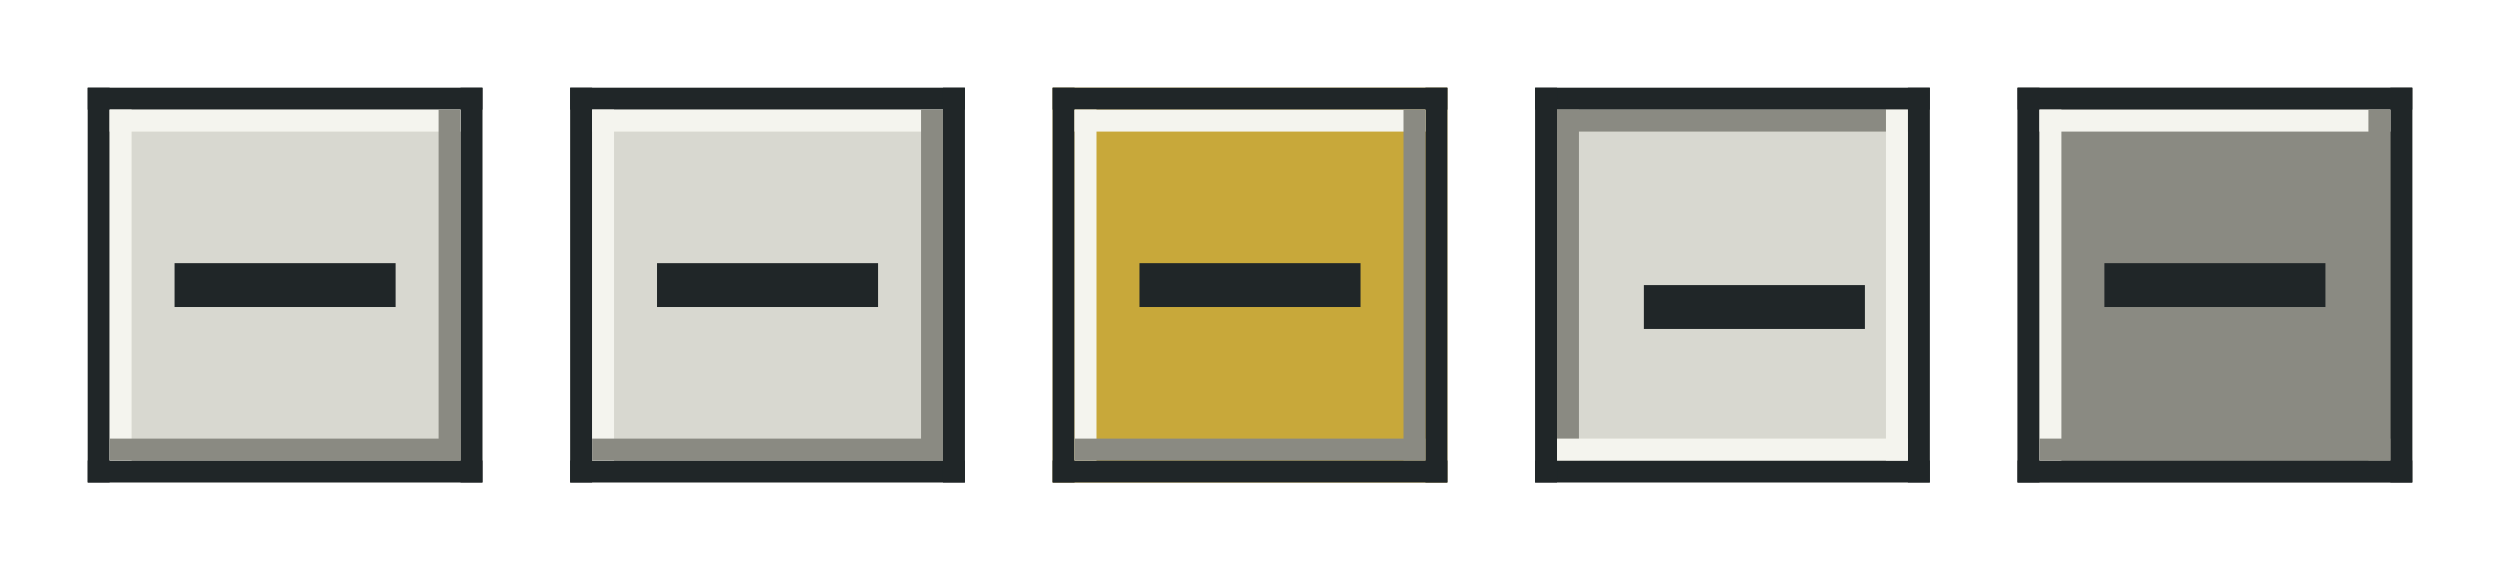
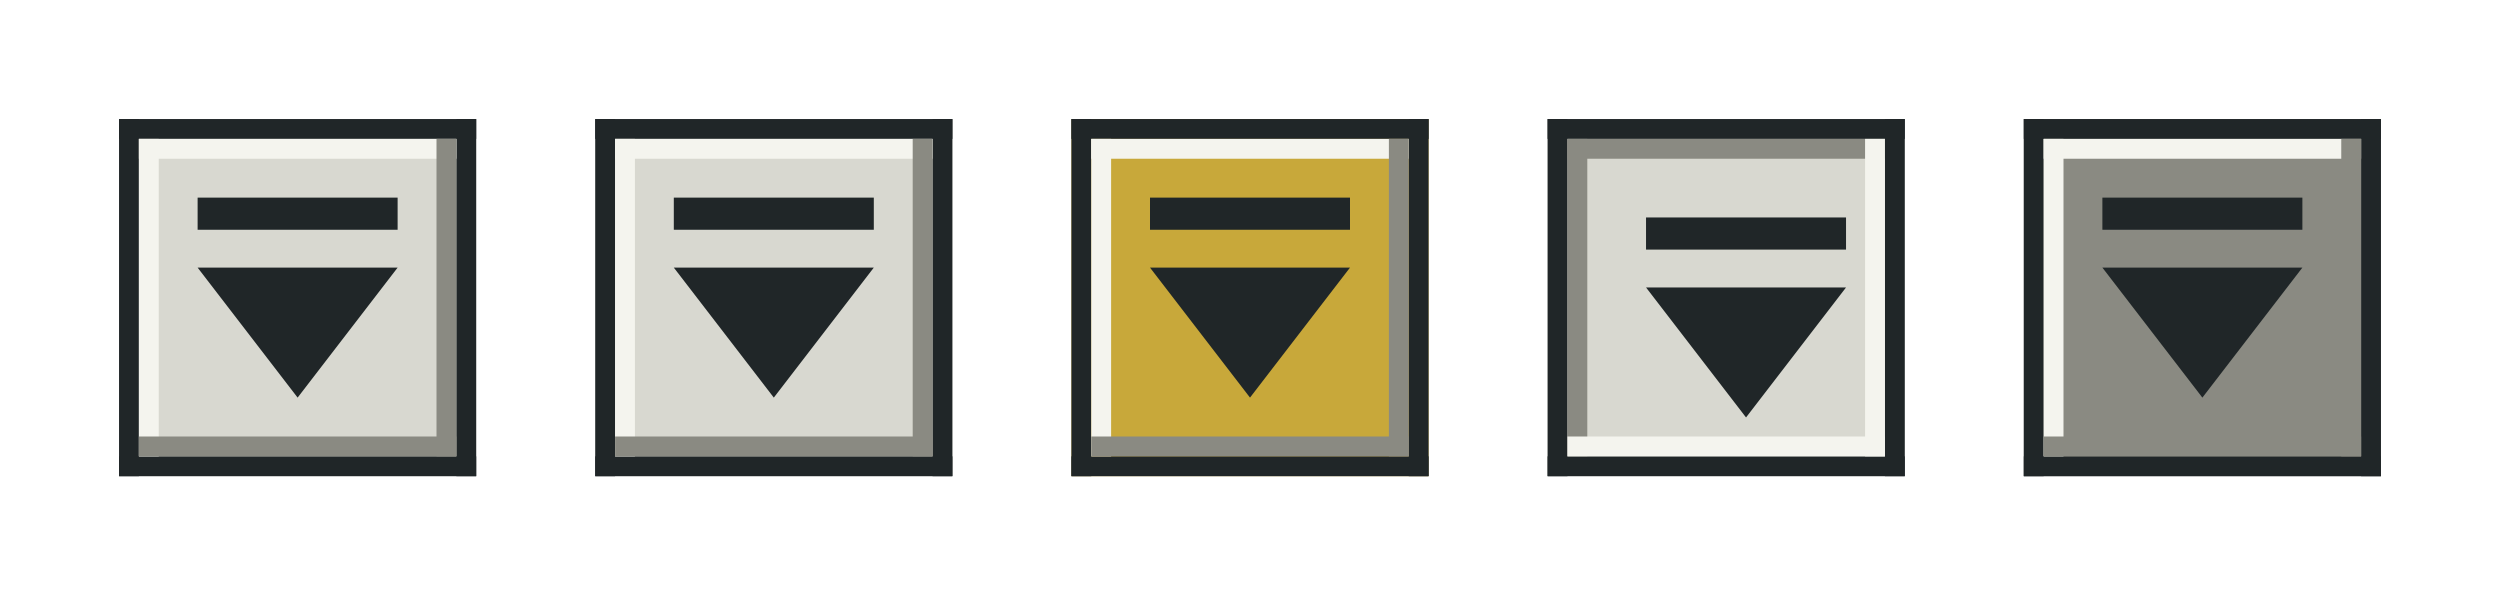
- <svg xmlns="http://www.w3.org/2000/svg" width="114" height="26" viewBox="0 0 114 26">
+ <svg xmlns="http://www.w3.org/2000/svg" width="126" height="30" viewBox="0 0 126 30">
  <g id="active-center">
-     <rect x="4" y="4" width="18" height="18" fill="#d8d8d0" />
-     <rect x="4" y="4" width="18" height="1" fill="#202628" />
-     <rect x="4" y="21" width="18" height="1" fill="#202628" />
-     <rect x="4" y="4" width="1" height="18" fill="#202628" />
-     <rect x="21" y="4" width="1" height="18" fill="#202628" />
-     <rect x="5" y="5" width="16" height="1" fill="#f4f4ee" />
-     <rect x="5" y="5" width="1" height="16" fill="#f4f4ee" />
-     <rect x="5" y="20" width="16" height="1" fill="#8a8a82" />
-     <rect x="20" y="5" width="1" height="16" fill="#8a8a82" />
-     <rect x="7.96" y="12.0" width="10.08" height="2" fill="#202628" />
+     <rect x="6" y="6" width="18" height="18" fill="#d8d8d0" />
+     <rect x="6" y="6" width="18" height="1" fill="#202628" />
+     <rect x="6" y="23" width="18" height="1" fill="#202628" />
+     <rect x="6" y="6" width="1" height="18" fill="#202628" />
+     <rect x="23" y="6" width="1" height="18" fill="#202628" />
+     <rect x="7" y="7" width="16" height="1" fill="#f4f4ee" />
+     <rect x="7" y="7" width="1" height="16" fill="#f4f4ee" />
+     <rect x="7" y="22" width="16" height="1" fill="#8a8a82" />
+     <rect x="22" y="7" width="1" height="16" fill="#8a8a82" />
+     <path d="M15,20.04 L9.96,13.488 L20.04,13.488 Z" fill="#202628" />
+     <rect x="9.96" y="9.96" width="10.08" height="1.62" fill="#202628" />
  </g>
  <g id="inactive-center">
-     <rect x="26" y="4" width="18" height="18" fill="#d8d8d0" />
-     <rect x="26" y="4" width="18" height="1" fill="#202628" />
-     <rect x="26" y="21" width="18" height="1" fill="#202628" />
-     <rect x="26" y="4" width="1" height="18" fill="#202628" />
-     <rect x="43" y="4" width="1" height="18" fill="#202628" />
-     <rect x="27" y="5" width="16" height="1" fill="#f4f4ee" />
-     <rect x="27" y="5" width="1" height="16" fill="#f4f4ee" />
-     <rect x="27" y="20" width="16" height="1" fill="#8a8a82" />
-     <rect x="42" y="5" width="1" height="16" fill="#8a8a82" />
-     <rect x="29.96" y="12.0" width="10.08" height="2" fill="#202628" />
+     <rect x="30" y="6" width="18" height="18" fill="#d8d8d0" />
+     <rect x="30" y="6" width="18" height="1" fill="#202628" />
+     <rect x="30" y="23" width="18" height="1" fill="#202628" />
+     <rect x="30" y="6" width="1" height="18" fill="#202628" />
+     <rect x="47" y="6" width="1" height="18" fill="#202628" />
+     <rect x="31" y="7" width="16" height="1" fill="#f4f4ee" />
+     <rect x="31" y="7" width="1" height="16" fill="#f4f4ee" />
+     <rect x="31" y="22" width="16" height="1" fill="#8a8a82" />
+     <rect x="46" y="7" width="1" height="16" fill="#8a8a82" />
+     <path d="M39,20.04 L33.96,13.488 L44.04,13.488 Z" fill="#202628" />
+     <rect x="33.96" y="9.96" width="10.08" height="1.62" fill="#202628" />
  </g>
  <g id="hover-center">
-     <rect x="48" y="4" width="18" height="18" fill="#c8a83a" />
-     <rect x="48" y="4" width="18" height="1" fill="#202628" />
-     <rect x="48" y="21" width="18" height="1" fill="#202628" />
-     <rect x="48" y="4" width="1" height="18" fill="#202628" />
-     <rect x="65" y="4" width="1" height="18" fill="#202628" />
-     <rect x="49" y="5" width="16" height="1" fill="#f4f4ee" />
-     <rect x="49" y="5" width="1" height="16" fill="#f4f4ee" />
-     <rect x="49" y="20" width="16" height="1" fill="#8a8a82" />
-     <rect x="64" y="5" width="1" height="16" fill="#8a8a82" />
-     <rect x="51.96" y="12.0" width="10.08" height="2" fill="#202628" />
+     <rect x="54" y="6" width="18" height="18" fill="#c8a83a" />
+     <rect x="54" y="6" width="18" height="1" fill="#202628" />
+     <rect x="54" y="23" width="18" height="1" fill="#202628" />
+     <rect x="54" y="6" width="1" height="18" fill="#202628" />
+     <rect x="71" y="6" width="1" height="18" fill="#202628" />
+     <rect x="55" y="7" width="16" height="1" fill="#f4f4ee" />
+     <rect x="55" y="7" width="1" height="16" fill="#f4f4ee" />
+     <rect x="55" y="22" width="16" height="1" fill="#8a8a82" />
+     <rect x="70" y="7" width="1" height="16" fill="#8a8a82" />
+     <path d="M63,20.04 L57.96,13.488 L68.04,13.488 Z" fill="#202628" />
+     <rect x="57.96" y="9.96" width="10.08" height="1.62" fill="#202628" />
  </g>
  <g id="pressed-center">
-     <rect x="70" y="4" width="18" height="18" fill="#d8d8d0" />
-     <rect x="70" y="4" width="18" height="1" fill="#202628" />
-     <rect x="70" y="21" width="18" height="1" fill="#202628" />
-     <rect x="70" y="4" width="1" height="18" fill="#202628" />
-     <rect x="87" y="4" width="1" height="18" fill="#202628" />
-     <rect x="71" y="5" width="16" height="1" fill="#8a8a82" />
-     <rect x="71" y="5" width="1" height="16" fill="#8a8a82" />
-     <rect x="71" y="20" width="16" height="1" fill="#f4f4ee" />
-     <rect x="86" y="5" width="1" height="16" fill="#f4f4ee" />
-     <rect x="74.96" y="13.0" width="10.08" height="2" fill="#202628" />
+     <rect x="78" y="6" width="18" height="18" fill="#d8d8d0" />
+     <rect x="78" y="6" width="18" height="1" fill="#202628" />
+     <rect x="78" y="23" width="18" height="1" fill="#202628" />
+     <rect x="78" y="6" width="1" height="18" fill="#202628" />
+     <rect x="95" y="6" width="1" height="18" fill="#202628" />
+     <rect x="79" y="7" width="16" height="1" fill="#8a8a82" />
+     <rect x="79" y="7" width="1" height="16" fill="#8a8a82" />
+     <rect x="79" y="22" width="16" height="1" fill="#f4f4ee" />
+     <rect x="94" y="7" width="1" height="16" fill="#f4f4ee" />
+     <path d="M88,21.04 L82.96,14.488 L93.04,14.488 Z" fill="#202628" />
+     <rect x="82.96" y="10.96" width="10.08" height="1.62" fill="#202628" />
  </g>
  <g id="deactivated-center">
-     <rect x="92" y="4" width="18" height="18" fill="#8a8a82" />
-     <rect x="92" y="4" width="18" height="1" fill="#202628" />
-     <rect x="92" y="21" width="18" height="1" fill="#202628" />
-     <rect x="92" y="4" width="1" height="18" fill="#202628" />
-     <rect x="109" y="4" width="1" height="18" fill="#202628" />
-     <rect x="93" y="5" width="16" height="1" fill="#f4f4ee" />
-     <rect x="93" y="5" width="1" height="16" fill="#f4f4ee" />
-     <rect x="93" y="20" width="16" height="1" fill="#8a8a82" />
-     <rect x="108" y="5" width="1" height="16" fill="#8a8a82" />
-     <rect x="95.96" y="12.0" width="10.08" height="2" fill="#202628" />
+     <rect x="102" y="6" width="18" height="18" fill="#8a8a82" />
+     <rect x="102" y="6" width="18" height="1" fill="#202628" />
+     <rect x="102" y="23" width="18" height="1" fill="#202628" />
+     <rect x="102" y="6" width="1" height="18" fill="#202628" />
+     <rect x="119" y="6" width="1" height="18" fill="#202628" />
+     <rect x="103" y="7" width="16" height="1" fill="#f4f4ee" />
+     <rect x="103" y="7" width="1" height="16" fill="#f4f4ee" />
+     <rect x="103" y="22" width="16" height="1" fill="#8a8a82" />
+     <rect x="118" y="7" width="1" height="16" fill="#8a8a82" />
+     <path d="M111,20.04 L105.96,13.488 L116.04,13.488 Z" fill="#202628" />
+     <rect x="105.96" y="9.96" width="10.08" height="1.62" fill="#202628" />
  </g>
</svg>
